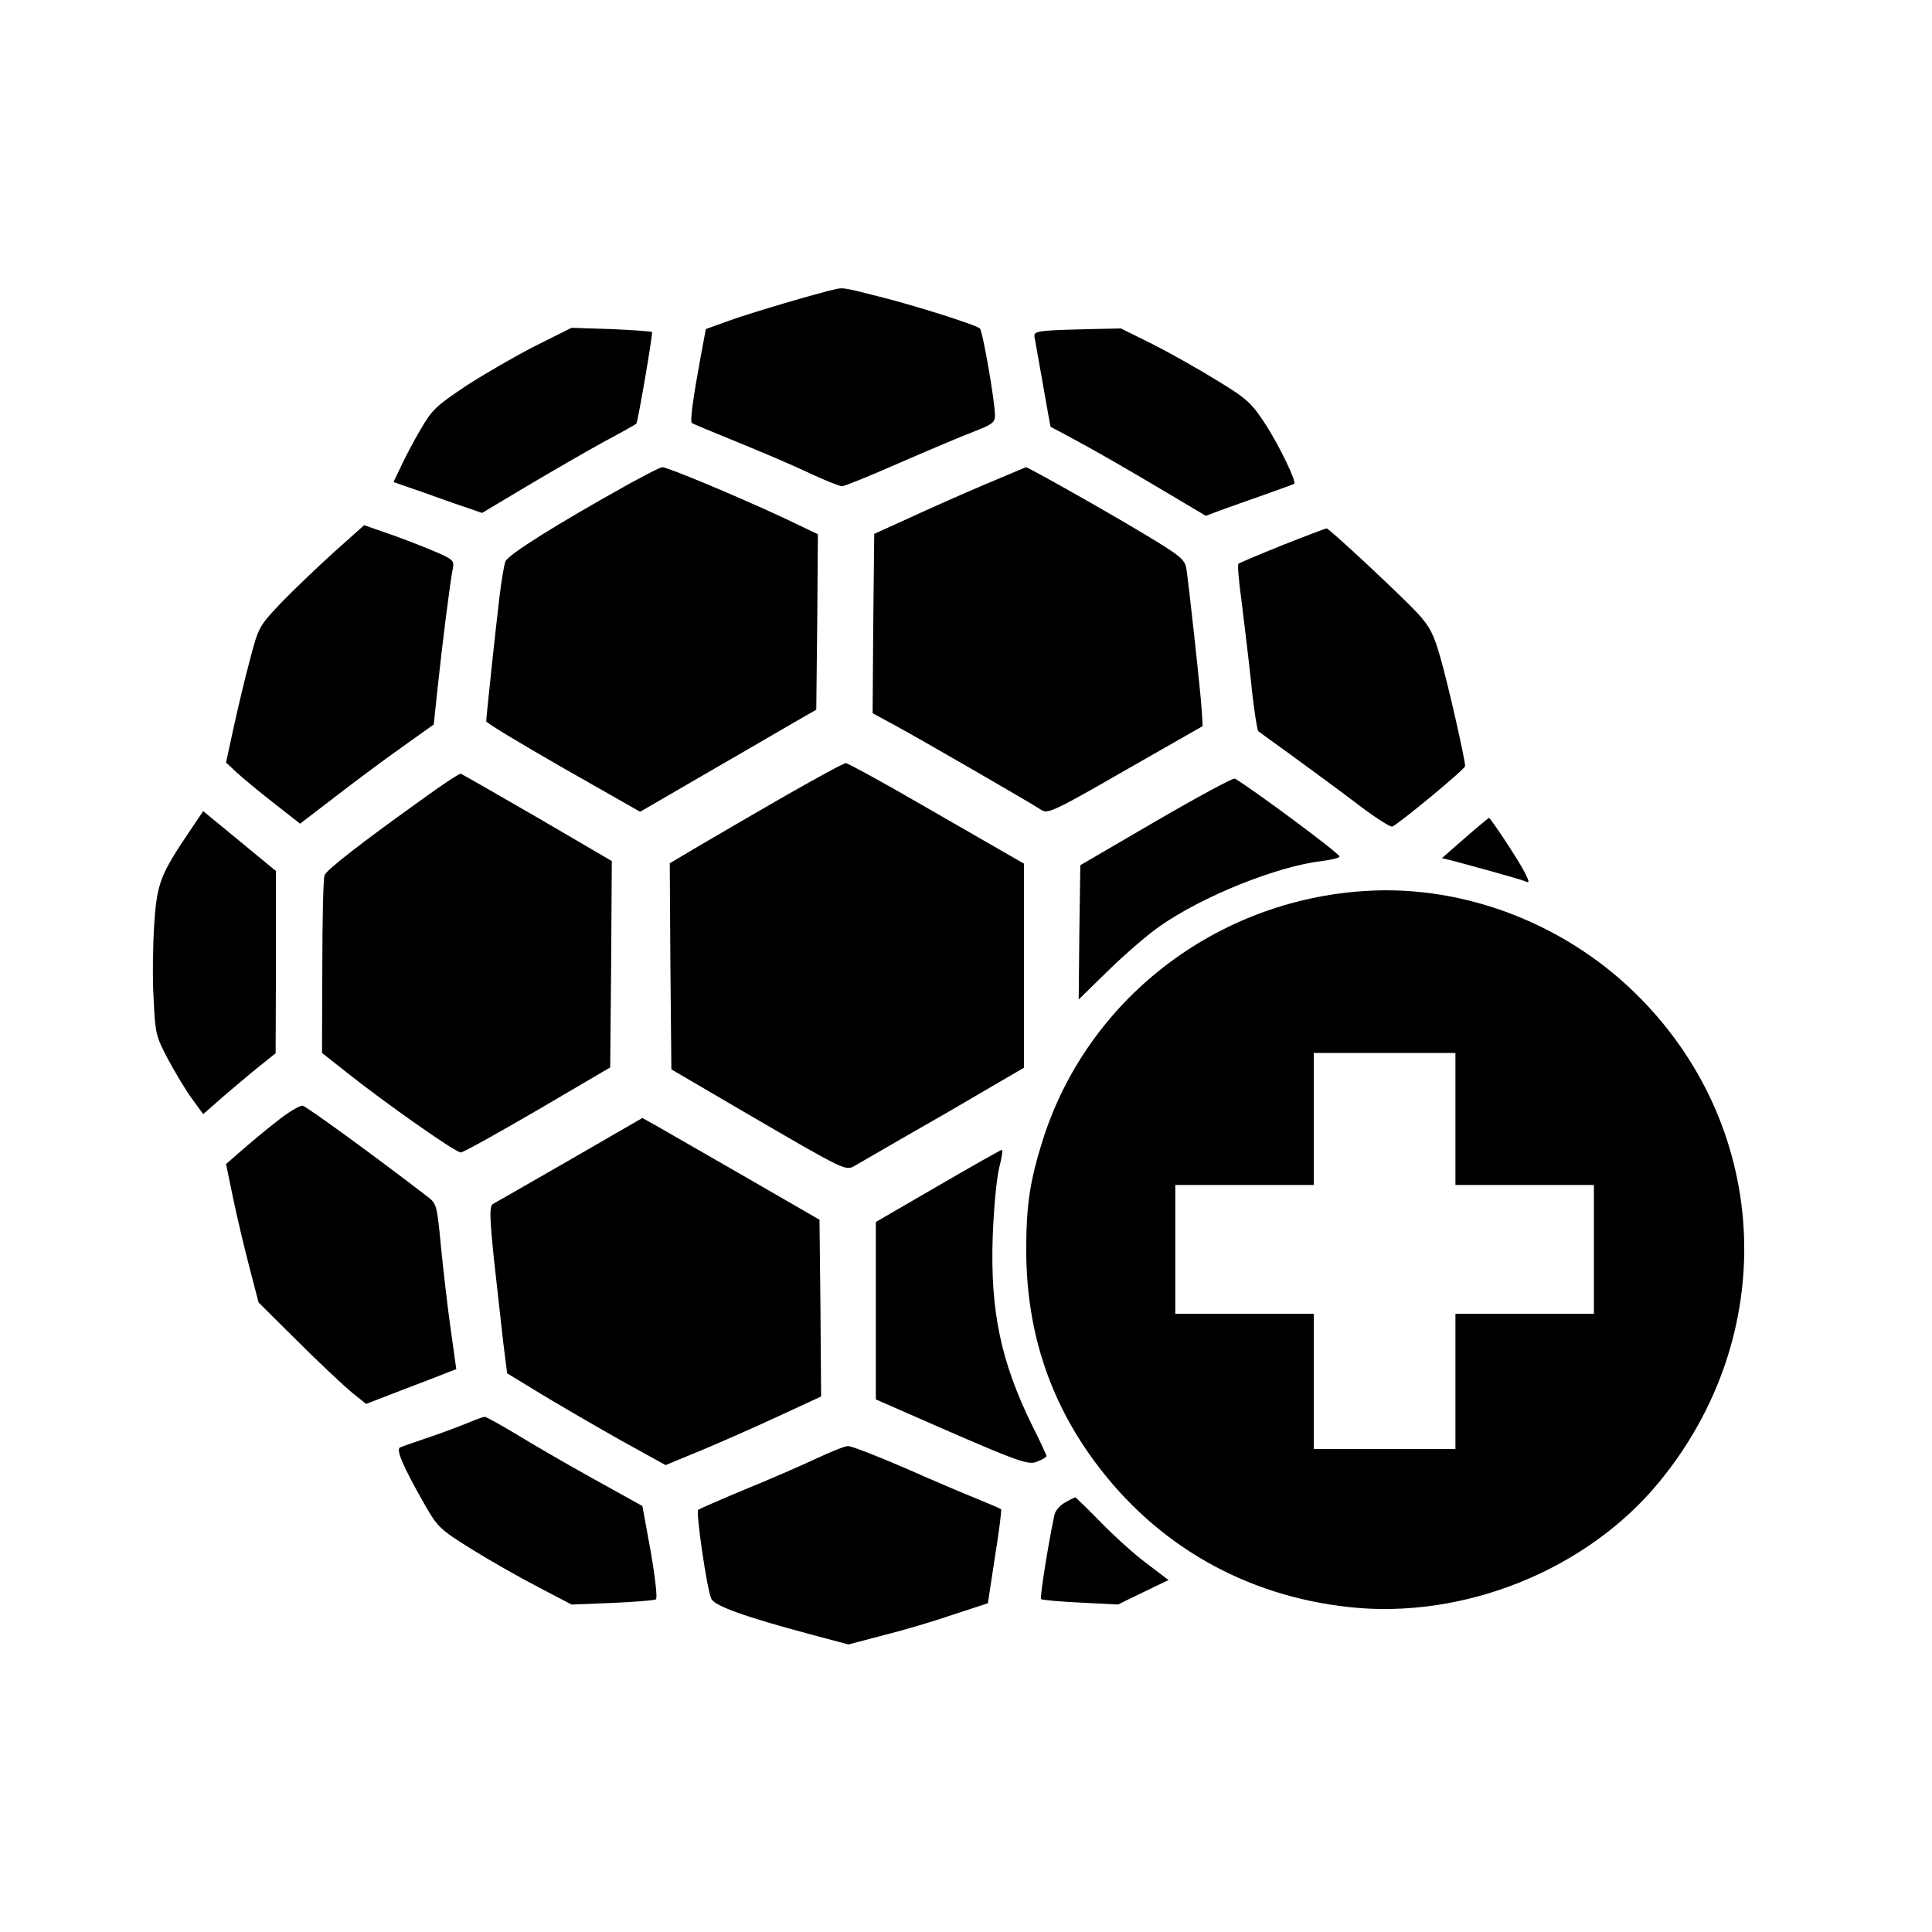
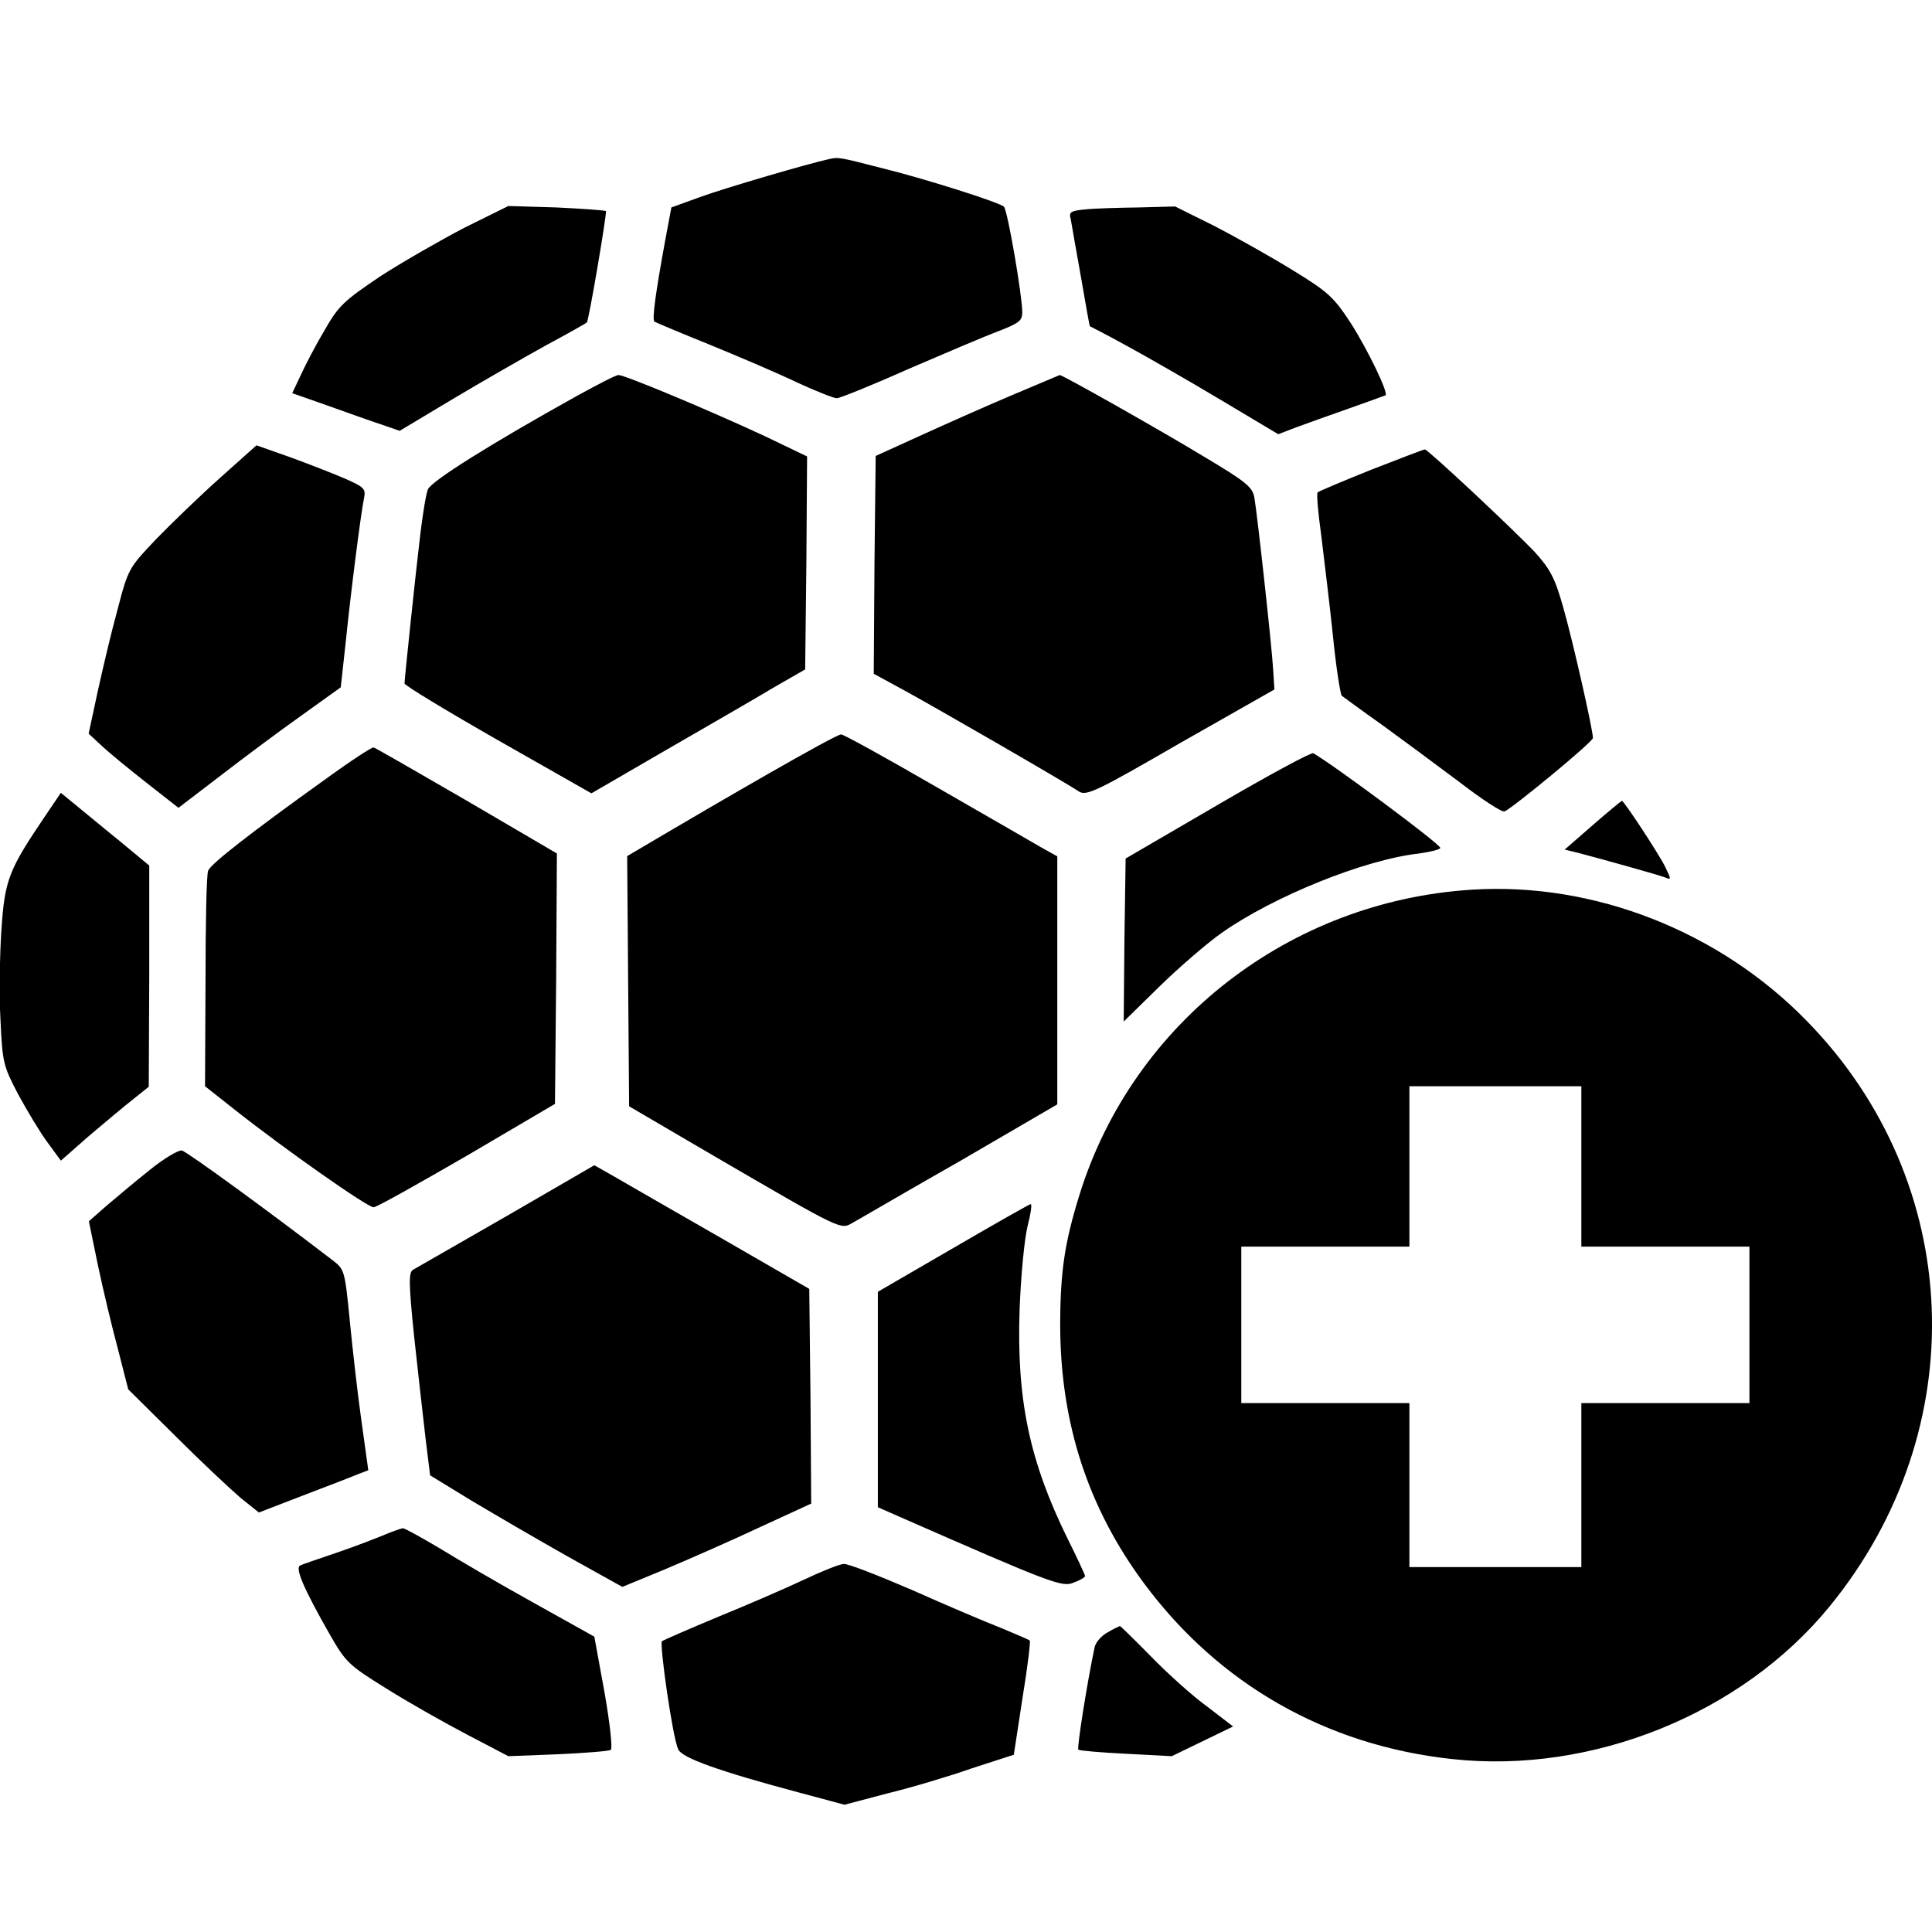
- <svg xmlns="http://www.w3.org/2000/svg" width="800" height="800" viewBox="0 0 600 600">
-   <path d="M259.5 89.8c-4.7 1-26.6 7.4-33.1 9.8l-7.2 2.6-1.6 8.6c-2.4 13.1-3.4 20.2-2.7 20.6.3.2 6.7 2.9 14.1 5.9s17.5 7.3 22.3 9.6c4.9 2.3 9.5 4.1 10.2 4.1.8 0 8.9-3.3 18.2-7.4 9.2-4 19.6-8.4 23.1-9.7 5.3-2.1 6.2-2.7 6.2-4.9 0-4.2-3.8-26.2-4.7-27-1.1-1.1-21.1-7.4-31.3-9.9-11-2.8-11.1-2.8-13.5-2.3M166.3 107.4c-6.1 3.1-15.8 8.7-21.5 12.4-9.3 6.2-10.7 7.5-14.2 13.6-2.2 3.7-4.9 8.9-6.1 11.5l-2.3 4.8 9.2 3.2c5 1.8 11.2 4 13.7 4.8l4.6 1.6 13.4-8c7.4-4.4 18.1-10.6 23.9-13.8 5.8-3.1 10.6-5.8 10.6-5.9.5-.4 5.2-28.1 4.9-28.5-.3-.2-6-.6-12.7-.9l-12.3-.4zM325.2 102.7c-3.9.4-4.3.7-3.8 2.6.2 1.2 1.4 7.8 2.6 14.7 1.2 6.8 2.2 12.5 2.3 12.6.1 0 4.3 2.2 9.2 4.9 5 2.7 15.8 8.9 24 13.8l15 8.9 4.5-1.7c2.5-.9 8.6-3.1 13.5-4.8 5-1.8 9.2-3.3 9.4-3.4.9-.5-4.4-11.5-8.8-18.4-4.4-6.7-5.7-8-14.9-13.6-5.5-3.4-14.5-8.5-20-11.3l-10.1-5-9.3.2c-5.1.1-11.3.3-13.6.5M195.5 150.2c-22.8 12.7-37.6 22-38.5 24.1-.5 1.2-1.3 6.2-1.9 11.2-1.3 10.8-4.1 37.4-4.1 38.5 0 .5 10.8 7 23.9 14.5l23.9 13.6 19.3-11.2c10.7-6.2 23-13.3 27.4-15.9l8-4.6.3-27.2.2-27.3-10.7-5.1c-14.6-6.8-36.2-15.8-37.6-15.7-.7 0-5.2 2.4-10.2 5.1M306 150.4c-6.9 2.9-17.4 7.6-23.5 10.4l-11 5-.3 27.8-.2 27.9 7.2 3.9c7.5 4.1 41.7 23.8 45.3 26.2 1.9 1.2 4.3.1 26-12.4l24-13.7-.3-5c-.4-6.2-4.1-39.9-4.8-44.1-.5-2.7-2.1-4-13.3-10.7-11.1-6.7-36.1-20.8-36.5-20.6 0 0-5.7 2.4-12.6 5.3M103.8 171.4c-5.1 4.6-12.5 11.7-16.4 15.7-6.9 7.3-7.1 7.5-9.8 17.9-1.6 5.8-3.8 15.3-5.1 21.2l-2.3 10.6 3.2 3c1.7 1.6 6.9 5.9 11.5 9.5l8.3 6.5 10.7-8.2c5.8-4.5 15.2-11.5 20.7-15.4l10.1-7.2 1.2-11.3c1.4-13.3 3.9-33.1 4.7-37 .5-2.5.2-2.9-4.8-5.1-3-1.3-9.3-3.8-14.1-5.5l-8.6-3zM398.3 169.3c-7.2 2.9-13.4 5.5-13.7 5.8s.1 5.3.9 11c.7 5.7 2.1 17.1 3 25.4.8 8.2 1.9 15.2 2.3 15.6.4.3 5 3.7 10.2 7.4 5.2 3.8 14.2 10.4 19.9 14.7 5.7 4.4 10.8 7.7 11.5 7.5 2.2-1 22.6-17.8 22.6-18.8 0-2.1-5.2-25-7.6-33.4-2.1-7.5-3.3-9.8-7.1-14-4.9-5.3-27.5-26.4-28.3-26.4-.3 0-6.4 2.3-13.7 5.2M244.3 246.9c-9.4 5.4-21.4 12.4-26.7 15.5l-9.6 5.7.2 32 .3 32 21 12.3c34 19.8 33 19.3 36.2 17.5 1.6-.9 13.9-8.1 27.6-15.9l24.7-14.4v-63.4l-4.2-2.4c-2.4-1.4-14.6-8.4-27.1-15.6-12.6-7.3-23.4-13.2-24-13.2-.7 0-8.9 4.5-18.4 9.9M131 248.3c-19.4 13.9-29.5 21.8-30.2 23.5-.4.9-.7 13.7-.7 28.4L100 327l7.6 6c12.2 9.7 34 25 35.5 24.9.8 0 11.5-6 23.9-13.2l22.5-13.2.3-32.1.2-32-23.1-13.5c-12.8-7.4-23.4-13.5-23.8-13.6-.3-.2-5.8 3.4-12.1 8M359 255l-23.5 13.7-.3 20.9-.2 20.8 9.2-9c5.1-5 12.3-11.2 15.9-13.7 13.2-9.3 36.5-18.7 50.5-20.3 3-.4 5.4-1 5.4-1.4 0-1-27.6-21.4-32.5-24.2-.5-.3-11.6 5.7-24.5 13.2M59.2 257.7c-9.4 13.9-10.4 16.4-11.3 29.1-.4 6.4-.6 16.9-.2 23.2.5 11 .7 11.8 4.5 19 2.2 4.1 5.5 9.6 7.4 12.2l3.5 4.8 7.2-6.3c4-3.4 9-7.6 11.3-9.4l4-3.2.1-28.3v-28.3l-7.9-6.5c-4.4-3.6-9.4-7.8-11.3-9.3l-3.4-2.8zM455 260.2l-7.2 6.3 3.3.8c6.8 1.8 20.5 5.6 22.3 6.3 1.7.7 1.7.6.1-2.7-1.8-3.6-10.6-16.9-11.1-16.9-.1 0-3.5 2.8-7.4 6.2" />
-   <path d="M424 276.7c-46.6 2.9-86.6 33.9-100.3 77.8-3.9 12.5-5 19.9-5 34 .1 24.7 7.1 46.3 21.4 65.6 19.1 25.8 46.6 41.5 78.9 45 35.7 3.9 74-11.6 96.4-39 37.1-45.3 34.7-108.5-5.7-149.8-22.4-23-54.5-35.6-85.7-33.6m28 70.8V368h43v40h-43v42h-44v-42h-43v-40h43v-41h44zM85.9 348.3c-3.6 2.8-8.6 7-11.1 9.2l-4.6 4 2.3 11.1c1.3 6.2 3.6 15.8 5.1 21.5l2.7 10.4 12.1 12c6.6 6.6 14.2 13.7 16.7 15.8l4.6 3.7 11.4-4.4c6.3-2.4 12.6-4.8 14-5.4l2.6-1-1.8-12.9c-1-7-2.3-18.6-3-25.6-1.2-12.6-1.3-12.9-4.3-15.2-16-12.3-37.4-27.9-38.6-28.1-.8-.2-4.5 2-8.1 4.9M177 360.2c-12.4 7.1-23.1 13.3-23.9 13.7-1.1.7-1.1 3.4.3 17.2 1 9 2.3 20.7 2.9 25.9l1.2 9.5 10.5 6.4c5.8 3.5 16.8 9.9 24.6 14.3l14.1 7.8 10.9-4.5c6-2.5 16.9-7.3 24.2-10.7l13.2-6.1-.2-27.5-.3-27.4-22.5-13c-12.4-7.1-24.7-14.2-27.5-15.8l-5-2.8zM291.3 368.3 272 379.5v55.1l4.8 2.1c39.8 17.5 42.4 18.5 45.3 17.2 1.6-.6 2.9-1.4 2.9-1.7s-2-4.7-4.5-9.6c-9.7-19.8-13-35.5-12.2-58.6.3-8.5 1.2-18.1 2-21.3.8-3.1 1.2-5.7.8-5.6-.3 0-9.3 5.1-19.8 11.2M146 441.6c-1.9.8-7.3 2.9-12 4.5s-9.1 3.1-9.7 3.4c-1.5.5.9 6 7.5 17.6 4.1 7.2 4.9 7.9 14.5 13.9 5.6 3.5 14.9 8.8 20.7 11.8l10.5 5.5 12.7-.5c6.9-.3 13-.8 13.5-1.1s-.2-6.7-1.6-14.8l-2.6-14.2-15.5-8.6c-8.5-4.7-19.3-11-24-13.9-4.7-2.8-9-5.2-9.5-5.2-.6.1-2.6.8-4.5 1.6M253 453.2c-4.7 2.2-14.6 6.5-22 9.5-7.4 3.1-13.8 5.9-14.2 6.2-.7.7 2.7 24.6 4.1 27.6.9 2.2 10.7 5.7 30.6 11l12 3.2 11-2.9c6.1-1.5 15.8-4.4 21.6-6.4l10.7-3.5 2.2-14.5c1.3-7.9 2.1-14.6 1.9-14.7-.2-.2-3.5-1.6-7.4-3.2-3.8-1.5-14.1-5.9-22.7-9.7-8.6-3.7-16.5-6.8-17.5-6.7-1 0-5.6 1.9-10.3 4.1M330.8 466.6c-1.5.8-3 2.5-3.3 3.7-2 9.3-4.6 25.9-4.2 26.3.3.3 5.8.8 12.2 1.1l11.7.6 7.8-3.8 7.9-3.8-6.7-5.1c-3.7-2.7-10.1-8.5-14.3-12.8s-7.8-7.8-8-7.8c-.2.1-1.6.7-3.1 1.6" />
+ <svg xmlns="http://www.w3.org/2000/svg" width="800" height="800" viewBox="0 0 800 800">
+   <path d="M343.2 65.9c-7.6 1.6-43 11.9-53.6 15.8L278 85.9l-2.6 13.9c-3.9 21.3-5.5 32.7-4.4 33.4.5.3 10.9 4.7 22.8 9.5 12 4.9 28.4 11.9 36.1 15.6 8 3.7 15.4 6.6 16.6 6.6s14.4-5.3 29.4-12c14.9-6.4 31.7-13.6 37.4-15.7 8.6-3.4 10-4.3 10-7.9 0-6.8-6.1-42.4-7.6-43.7-1.7-1.8-34.1-12-50.6-16-17.8-4.6-18-4.6-21.9-3.7M192.3 94.3c-9.8 5.1-25.5 14.1-34.8 20.1-15 10.1-17.3 12.2-22.9 22-3.6 6-8 14.4-9.9 18.6l-3.7 7.8 14.8 5.2c8.1 2.9 18.2 6.5 22.2 7.8l7.5 2.6 21.7-13c11.9-7.1 29.3-17.1 38.7-22.3 9.3-5 17.1-9.4 17.1-9.6.8-.6 8.4-45.5 7.9-46.1-.4-.3-9.7-1-20.5-1.5l-19.9-.6zm257.2-7.6c-6.3.6-7 1.1-6.1 4.2.3 1.9 2.2 12.6 4.2 23.8 1.9 11 3.5 20.2 3.7 20.4.1 0 6.9 3.5 14.9 7.9 8.1 4.4 25.6 14.4 38.8 22.3l24.3 14.5 7.3-2.8c4-1.5 13.9-5 21.8-7.8 8.1-2.9 14.9-5.3 15.3-5.5 1.4-.8-7.2-18.6-14.3-29.8-7.1-10.8-9.2-12.9-24.1-22-8.9-5.5-23.5-13.7-32.4-18.3l-16.3-8.1-15.1.4c-8.2.1-18.3.4-22 .8m-210 76.9c-36.9 20.5-60.8 35.6-62.3 39-.8 1.9-2.1 10-3.1 18.1-2.1 17.5-6.6 60.6-6.6 62.3 0 .8 17.5 11.4 38.7 23.5l38.7 22 31.2-18.1c17.3-10 37.3-21.5 44.4-25.8l12.9-7.4.5-44 .3-44.2-17.3-8.3c-23.6-11-58.6-25.6-60.8-25.4-1.2 0-8.5 3.9-16.6 8.3m178.9.3c-11.1 4.7-28.1 12.3-38 16.8l-17.8 8.1-.5 45-.3 45.2 11.6 6.3c12.2 6.6 67.5 38.5 73.3 42.4 3.1 2 7 .2 42.1-20.1l38.9-22.1-.5-8.1c-.6-10.1-6.6-64.6-7.8-71.4-.8-4.4-3.4-6.5-21.5-17.3-18-10.9-58.4-33.7-59.1-33.4 0 0-9.2 3.9-20.4 8.6m-327.3 34c-8.3 7.4-20.2 18.9-26.5 25.4-11.2 11.8-11.5 12.1-15.9 29-2.6 9.4-6.2 24.7-8.3 34.3l-3.7 17.2 5.2 4.8c2.7 2.6 11.2 9.6 18.6 15.4l13.4 10.5 17.4-13.3c9.3-7.2 24.6-18.6 33.5-24.9l16.3-11.7 2-18.2c2.2-21.6 6.3-53.6 7.6-59.9.8-4.1.3-4.7-7.8-8.3-4.9-2.1-15.1-6.1-22.8-8.9l-13.9-4.9zm476.7-3.4c-11.7 4.7-21.7 8.9-22.2 9.4s.2 8.6 1.5 17.8c1.1 9.3 3.4 27.7 4.8 41.2 1.3 13.2 3.1 24.6 3.7 25.2.7.5 8.1 6 16.6 12 8.4 6.1 22.9 16.8 32.2 23.8 9.2 7.1 17.5 12.5 18.6 12.1 3.6-1.6 36.6-28.8 36.6-30.4 0-3.4-8.4-40.5-12.3-54.1-3.4-12.1-5.4-15.8-11.5-22.6-8-8.6-44.5-42.8-45.8-42.8-.5 0-10.4 3.8-22.2 8.4M318.5 320.2c-15.2 8.7-34.6 20-43.2 25.1l-15.6 9.2.4 51.8.4 51.8 34 19.9c55.1 32.1 53.5 31.2 58.6 28.3 2.6-1.4 22.5-13.1 44.7-25.7l40-23.3V354.6l-6.8-3.8c-3.9-2.3-23.6-13.6-43.9-25.3-20.4-11.8-37.8-21.4-38.8-21.4-1.2 0-14.4 7.3-29.8 16.1m-183.4 2.2c-31.4 22.5-47.8 35.3-48.9 38.1-.7 1.4-1.1 22.2-1.1 45.9l-.2 43.4 12.3 9.7c19.8 15.7 55 40.5 57.5 40.4 1.3 0 18.6-9.8 38.7-21.4l36.4-21.4.5-51.9.3-51.8-37.4-21.9c-20.7-12-37.9-21.9-38.5-22-.5-.3-9.4 5.5-19.6 12.9m369.1 10.9-38.1 22.2-.5 33.8-.3 33.7 14.9-14.6c8.3-8.1 19.9-18.1 25.8-22.2 21.3-15 59-30.3 81.7-32.8 4.9-.7 8.7-1.7 8.7-2.3 0-1.6-44.6-34.7-52.6-39.2-.8-.5-18.7 9.2-39.6 21.4m-485.3 4.3C3.6 360.2 2 364.2.6 384.8c-.7 10.3-1 27.3-.4 37.5.8 17.8 1.2 19.1 7.3 30.8 3.6 6.6 8.9 15.5 12 19.7l5.7 7.8 11.6-10.2c6.5-5.5 14.6-12.3 18.3-15.2l6.5-5.2.2-45.8v-45.8L49 347.8c-7.2-5.8-15.3-12.6-18.3-15l-5.5-4.5zm640.7 4-11.7 10.2 5.4 1.3c11 2.9 33.2 9.1 36.1 10.2 2.7 1.1 2.7 1 .1-4.4-2.9-5.8-17.1-27.3-17.9-27.3-.2 0-5.7 4.5-12 10" />
+   <path d="M609.5 368.4c-75.4 4.7-140.2 54.9-162.4 126-6.3 20.2-8.1 32.2-8.1 55 .2 40 11.5 74.9 34.7 106.2 30.9 41.7 75.4 67.2 127.7 72.8 57.8 6.3 119.8-18.7 156.1-63.1 60-73.3 56.1-175.6-9.3-242.5-36.2-37.2-88.2-57.6-138.7-54.4M654.8 483v33.2h69.6V581h-69.6v67.9h-71.2V581H514v-64.8h69.6v-66.4h71.2zm-592.6 1.3c-5.8 4.6-13.9 11.4-18 14.9l-7.4 6.5 3.7 18c2.1 10 5.8 25.5 8.3 34.8l4.3 16.8 19.6 19.4c10.7 10.7 23 22.2 27 25.6l7.5 6 18.4-7.1c10.2-3.9 20.4-7.8 22.7-8.8l4.2-1.6-2.9-20.9c-1.6-11.3-3.7-30.1-4.8-41.4-2-20.4-2.2-20.9-7-24.6-25.9-19.9-60.6-45.2-62.5-45.5-1.3-.3-7.3 3.2-13.1 7.9m147.5 19.3c-20.1 11.5-37.4 21.5-38.7 22.2-1.8 1.1-1.8 5.5.5 27.8 1.6 14.6 3.7 33.5 4.7 41.9l1.9 15.4 17 10.4c9.4 5.6 27.2 16 39.8 23.1l22.8 12.7 17.7-7.3c9.7-4.1 27.3-11.8 39.2-17.4l21.3-9.8-.3-44.5-.5-44.4-36.4-21c-20.1-11.5-40-23-44.5-25.6l-8.1-4.6zm185 13.2-31.2 18.1v89.2l7.7 3.4c64.5 28.3 68.7 29.9 73.4 27.8 2.6-.9 4.7-2.2 4.7-2.7S446 645 442 637c-15.7-32-21.1-57.4-19.8-94.8.5-13.8 2-29.3 3.3-34.5 1.3-5 1.9-9.2 1.3-9.1-.5 0-15.1 8.3-32.1 18.2M159.5 635.4c-3.1 1.3-11.8 4.7-19.4 7.3s-14.8 5-15.7 5.5c-2.5.8 1.4 9.7 12.1 28.5 6.7 11.7 7.9 12.8 23.5 22.5 9.1 5.7 24.1 14.2 33.5 19.1l17 8.9 20.6-.8c11.1-.5 21-1.3 21.8-1.8s-.3-10.8-2.6-23.9l-4.2-23-25.1-14c-13.7-7.6-31.2-17.8-38.8-22.5-7.6-4.5-14.6-8.4-15.4-8.4-1 .2-4.2 1.3-7.3 2.6m173.2 18.8c-7.6 3.6-23.6 10.5-35.6 15.4-12 5-22.3 9.5-23 10-1.1 1.1 4.4 39.8 6.7 44.7 1.4 3.6 17.3 9.2 49.5 17.8l19.4 5.2 17.8-4.7c9.9-2.4 25.6-7.1 35-10.4l17.3-5.6 3.6-23.5c2.1-12.8 3.4-23.7 3-23.8-.3-.3-5.6-2.6-11.9-5.2-6.2-2.4-22.9-9.5-36.8-15.7-13.9-6-26.7-11-28.3-10.8-1.6 0-9.1 3-16.7 6.6m126 21.7c-2.5 1.3-4.9 4-5.4 6-3.2 15-7.4 41.9-6.8 42.6.5.4 9.4 1.2 19.8 1.7l18.9 1 12.6-6.1 12.8-6.2-10.8-8.3c-6-4.3-16.4-13.7-23.2-20.7-6.8-6.9-12.6-12.6-12.9-12.6-.3.2-2.6 1.1-5 2.6" />
</svg>
